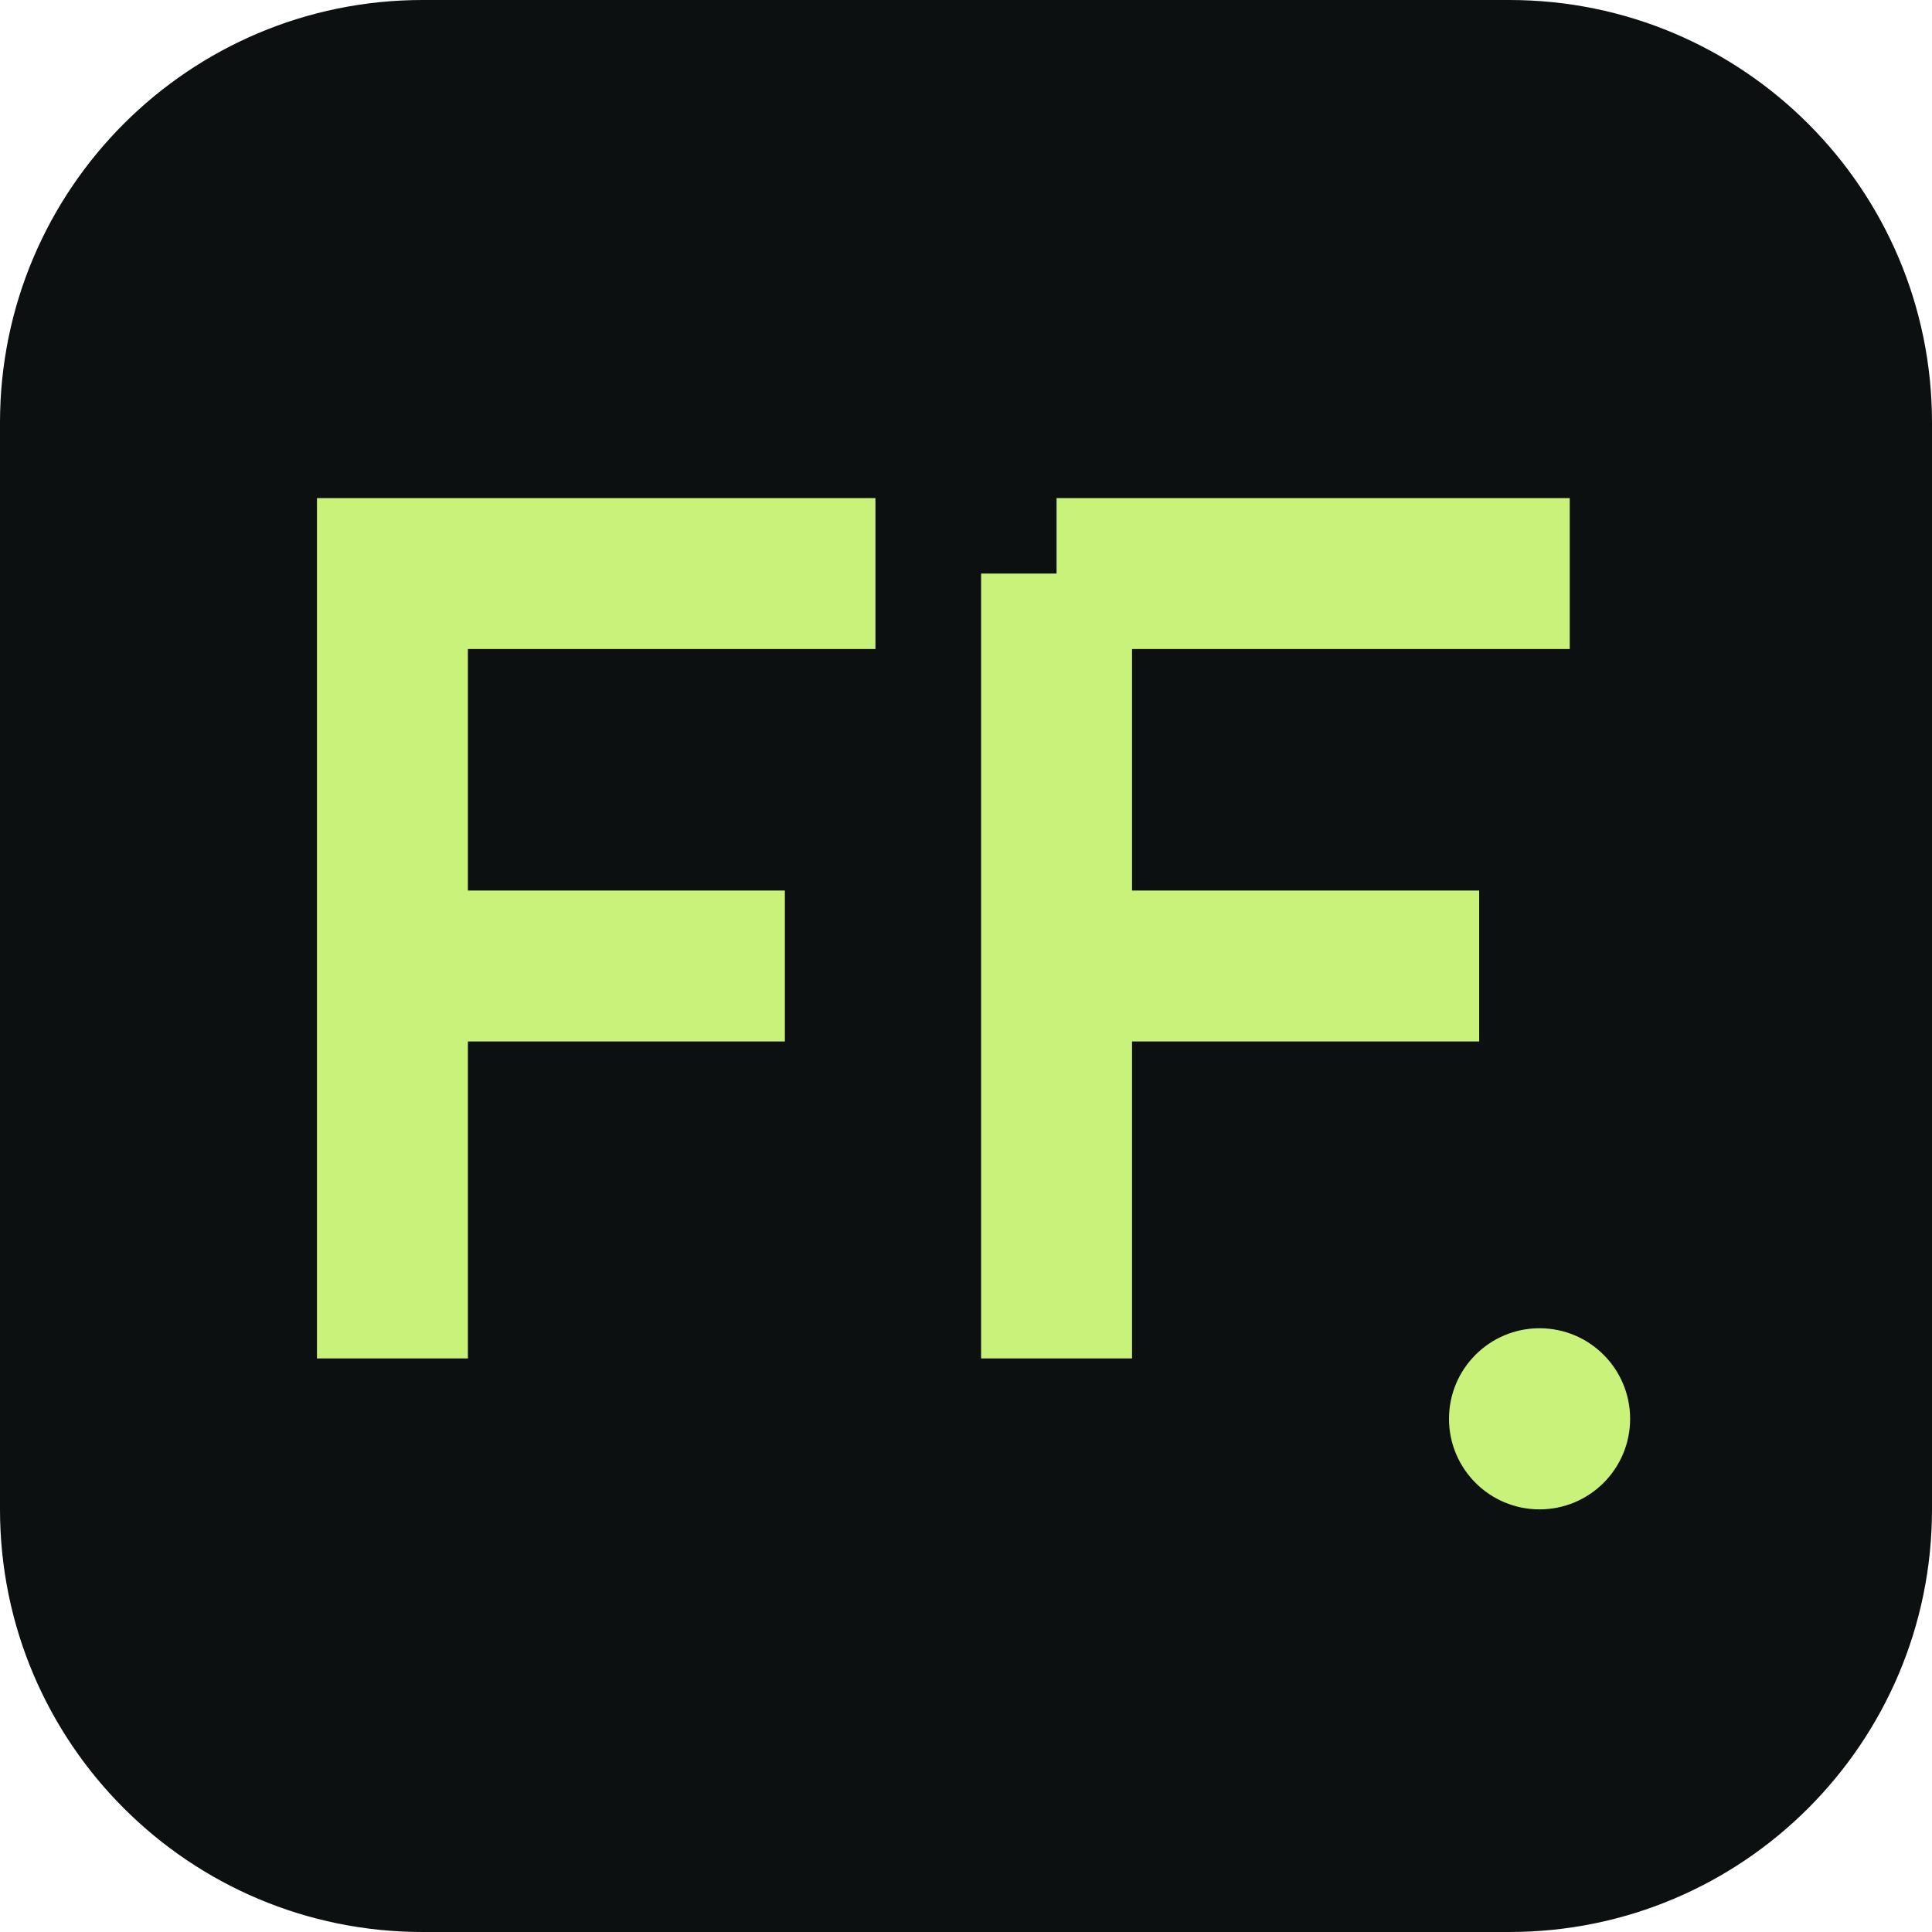
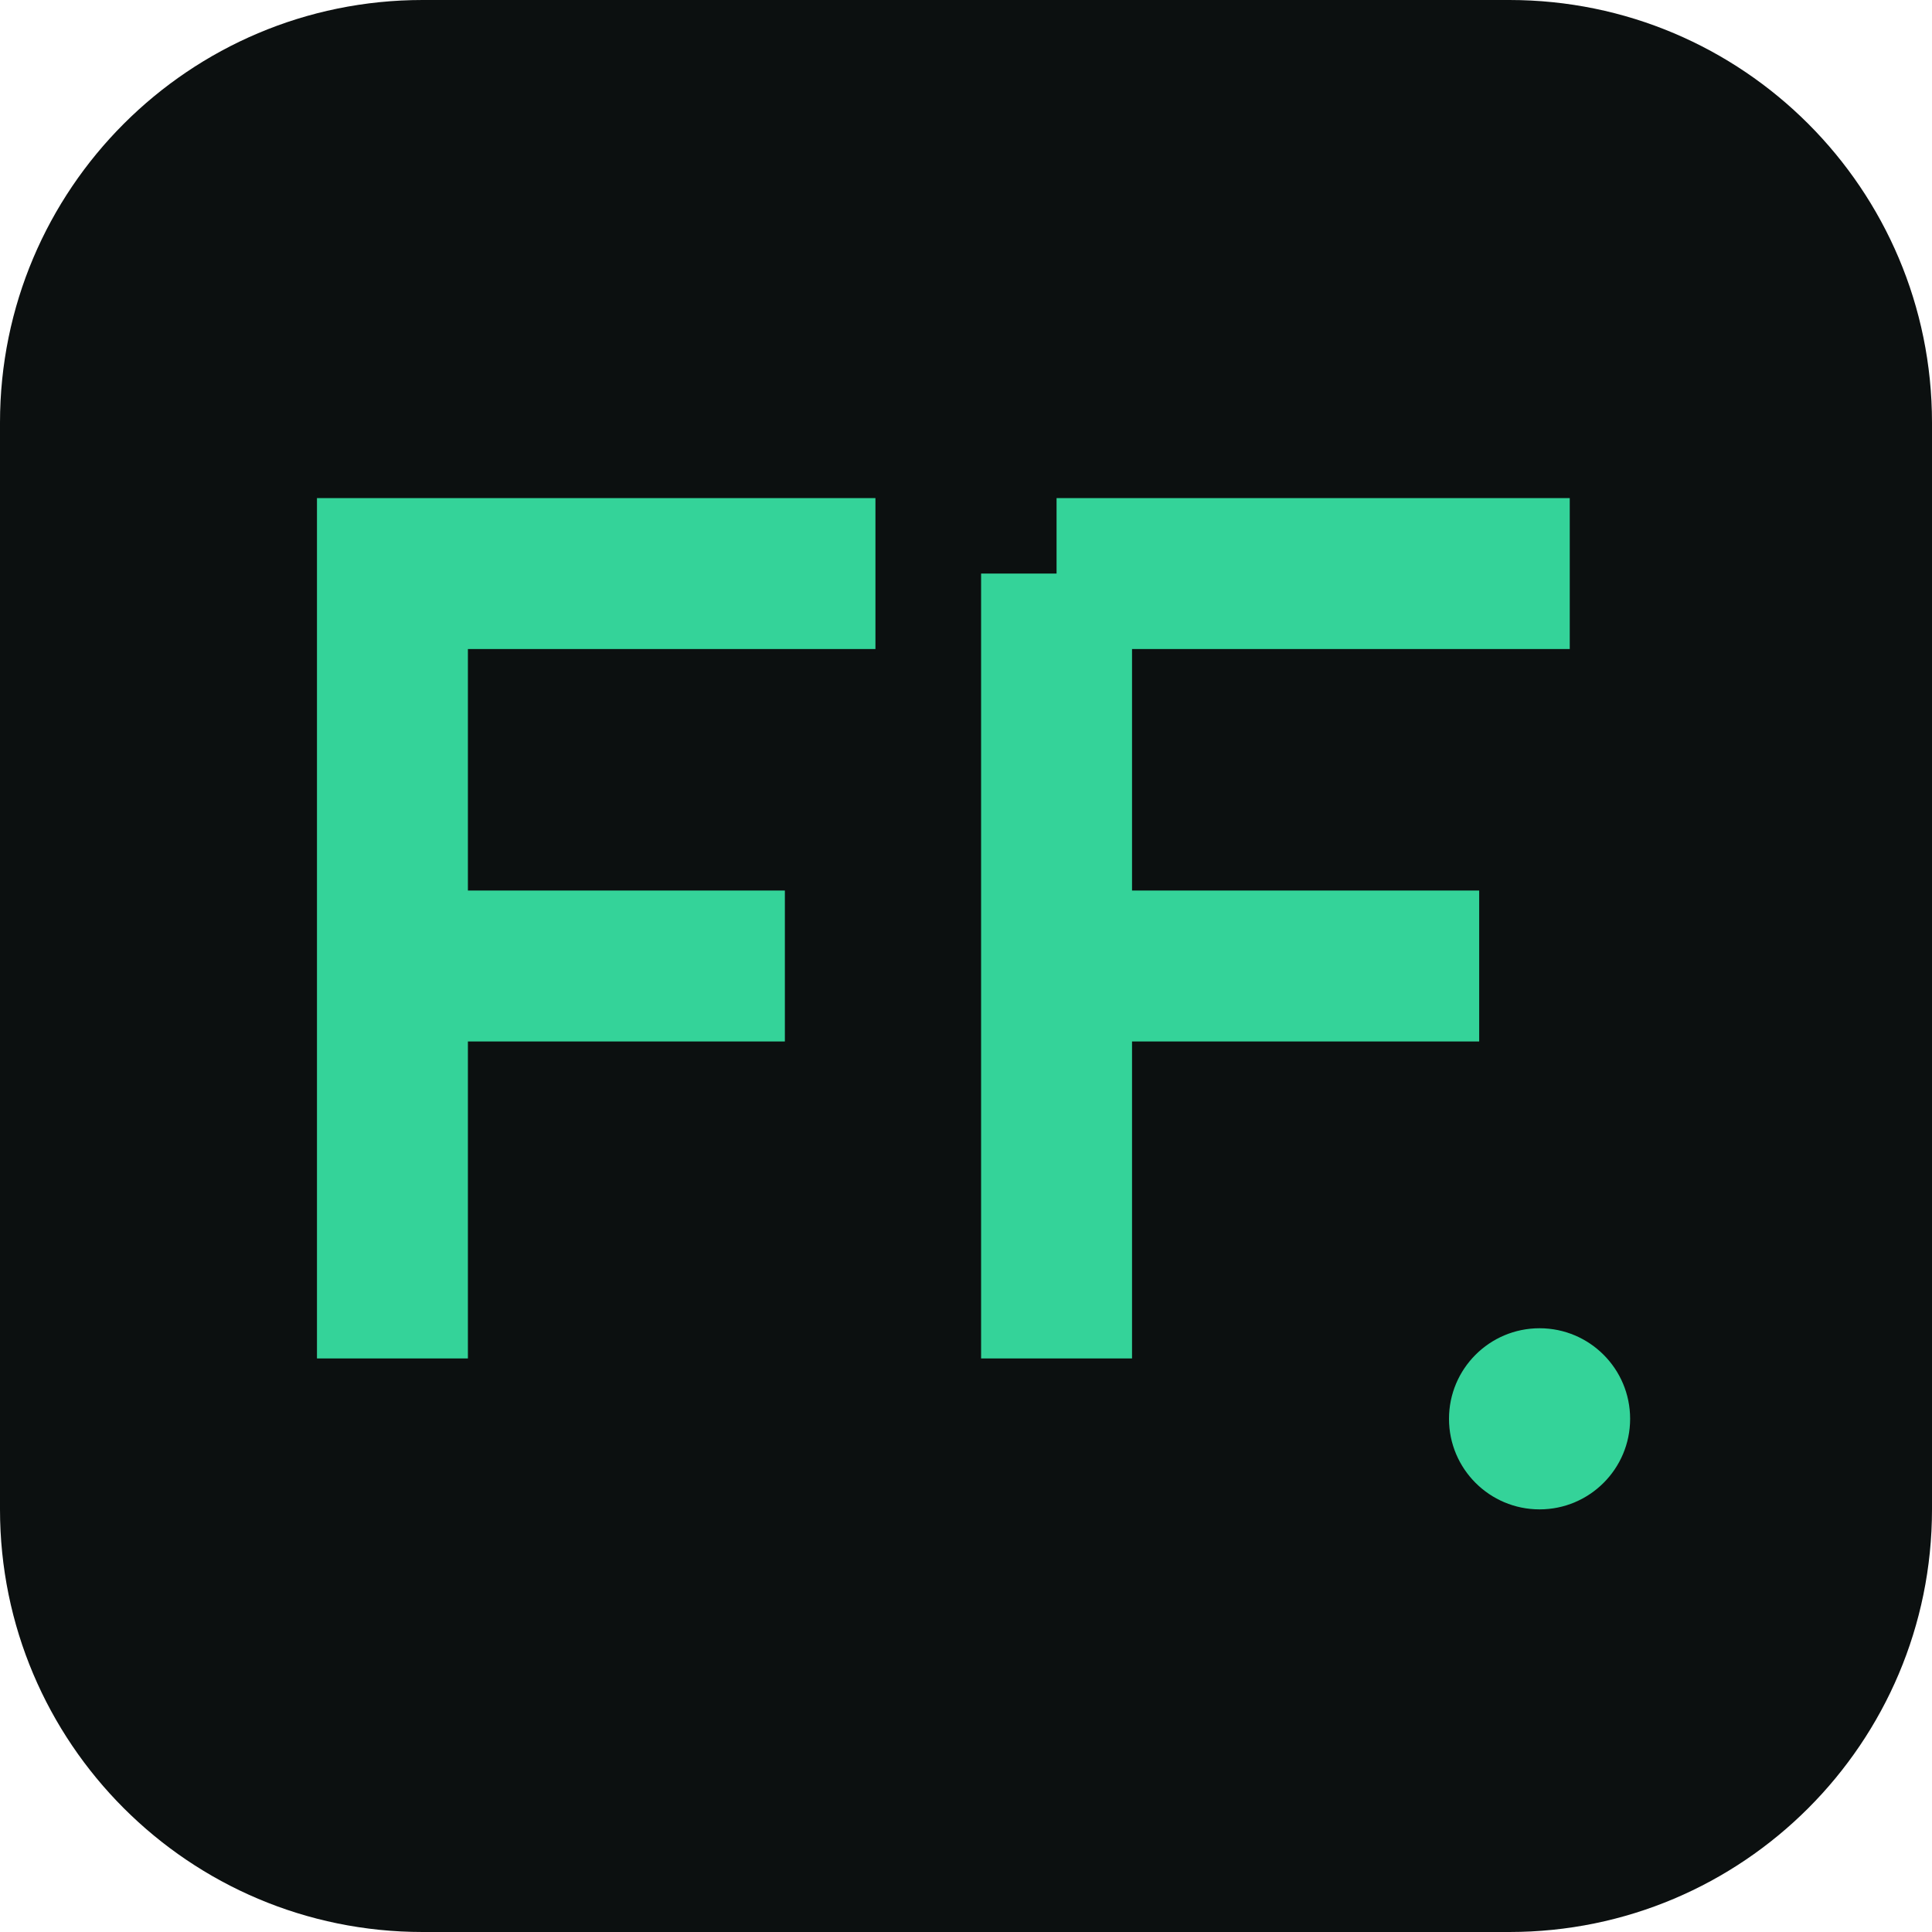
<svg xmlns="http://www.w3.org/2000/svg" viewBox="0 0 64 64">
  <rect width="64" height="64" rx="14" fill="#0c1010" />
-   <path d="M13 45V19H29M13 32H26M35 19H52M35 19V45M35 32H49" stroke="#C9F27A" stroke-width="5" fill="none" />
-   <circle cx="51" cy="47" r="3" fill="#C9F27A" />
+   <path d="M13 45V19H29M13 32H26M35 19H52M35 19V45M35 32H49" stroke="#34d399" stroke-width="5" fill="none" />
+   <circle cx="51" cy="47" r="3" fill="#34d399" />
</svg>
